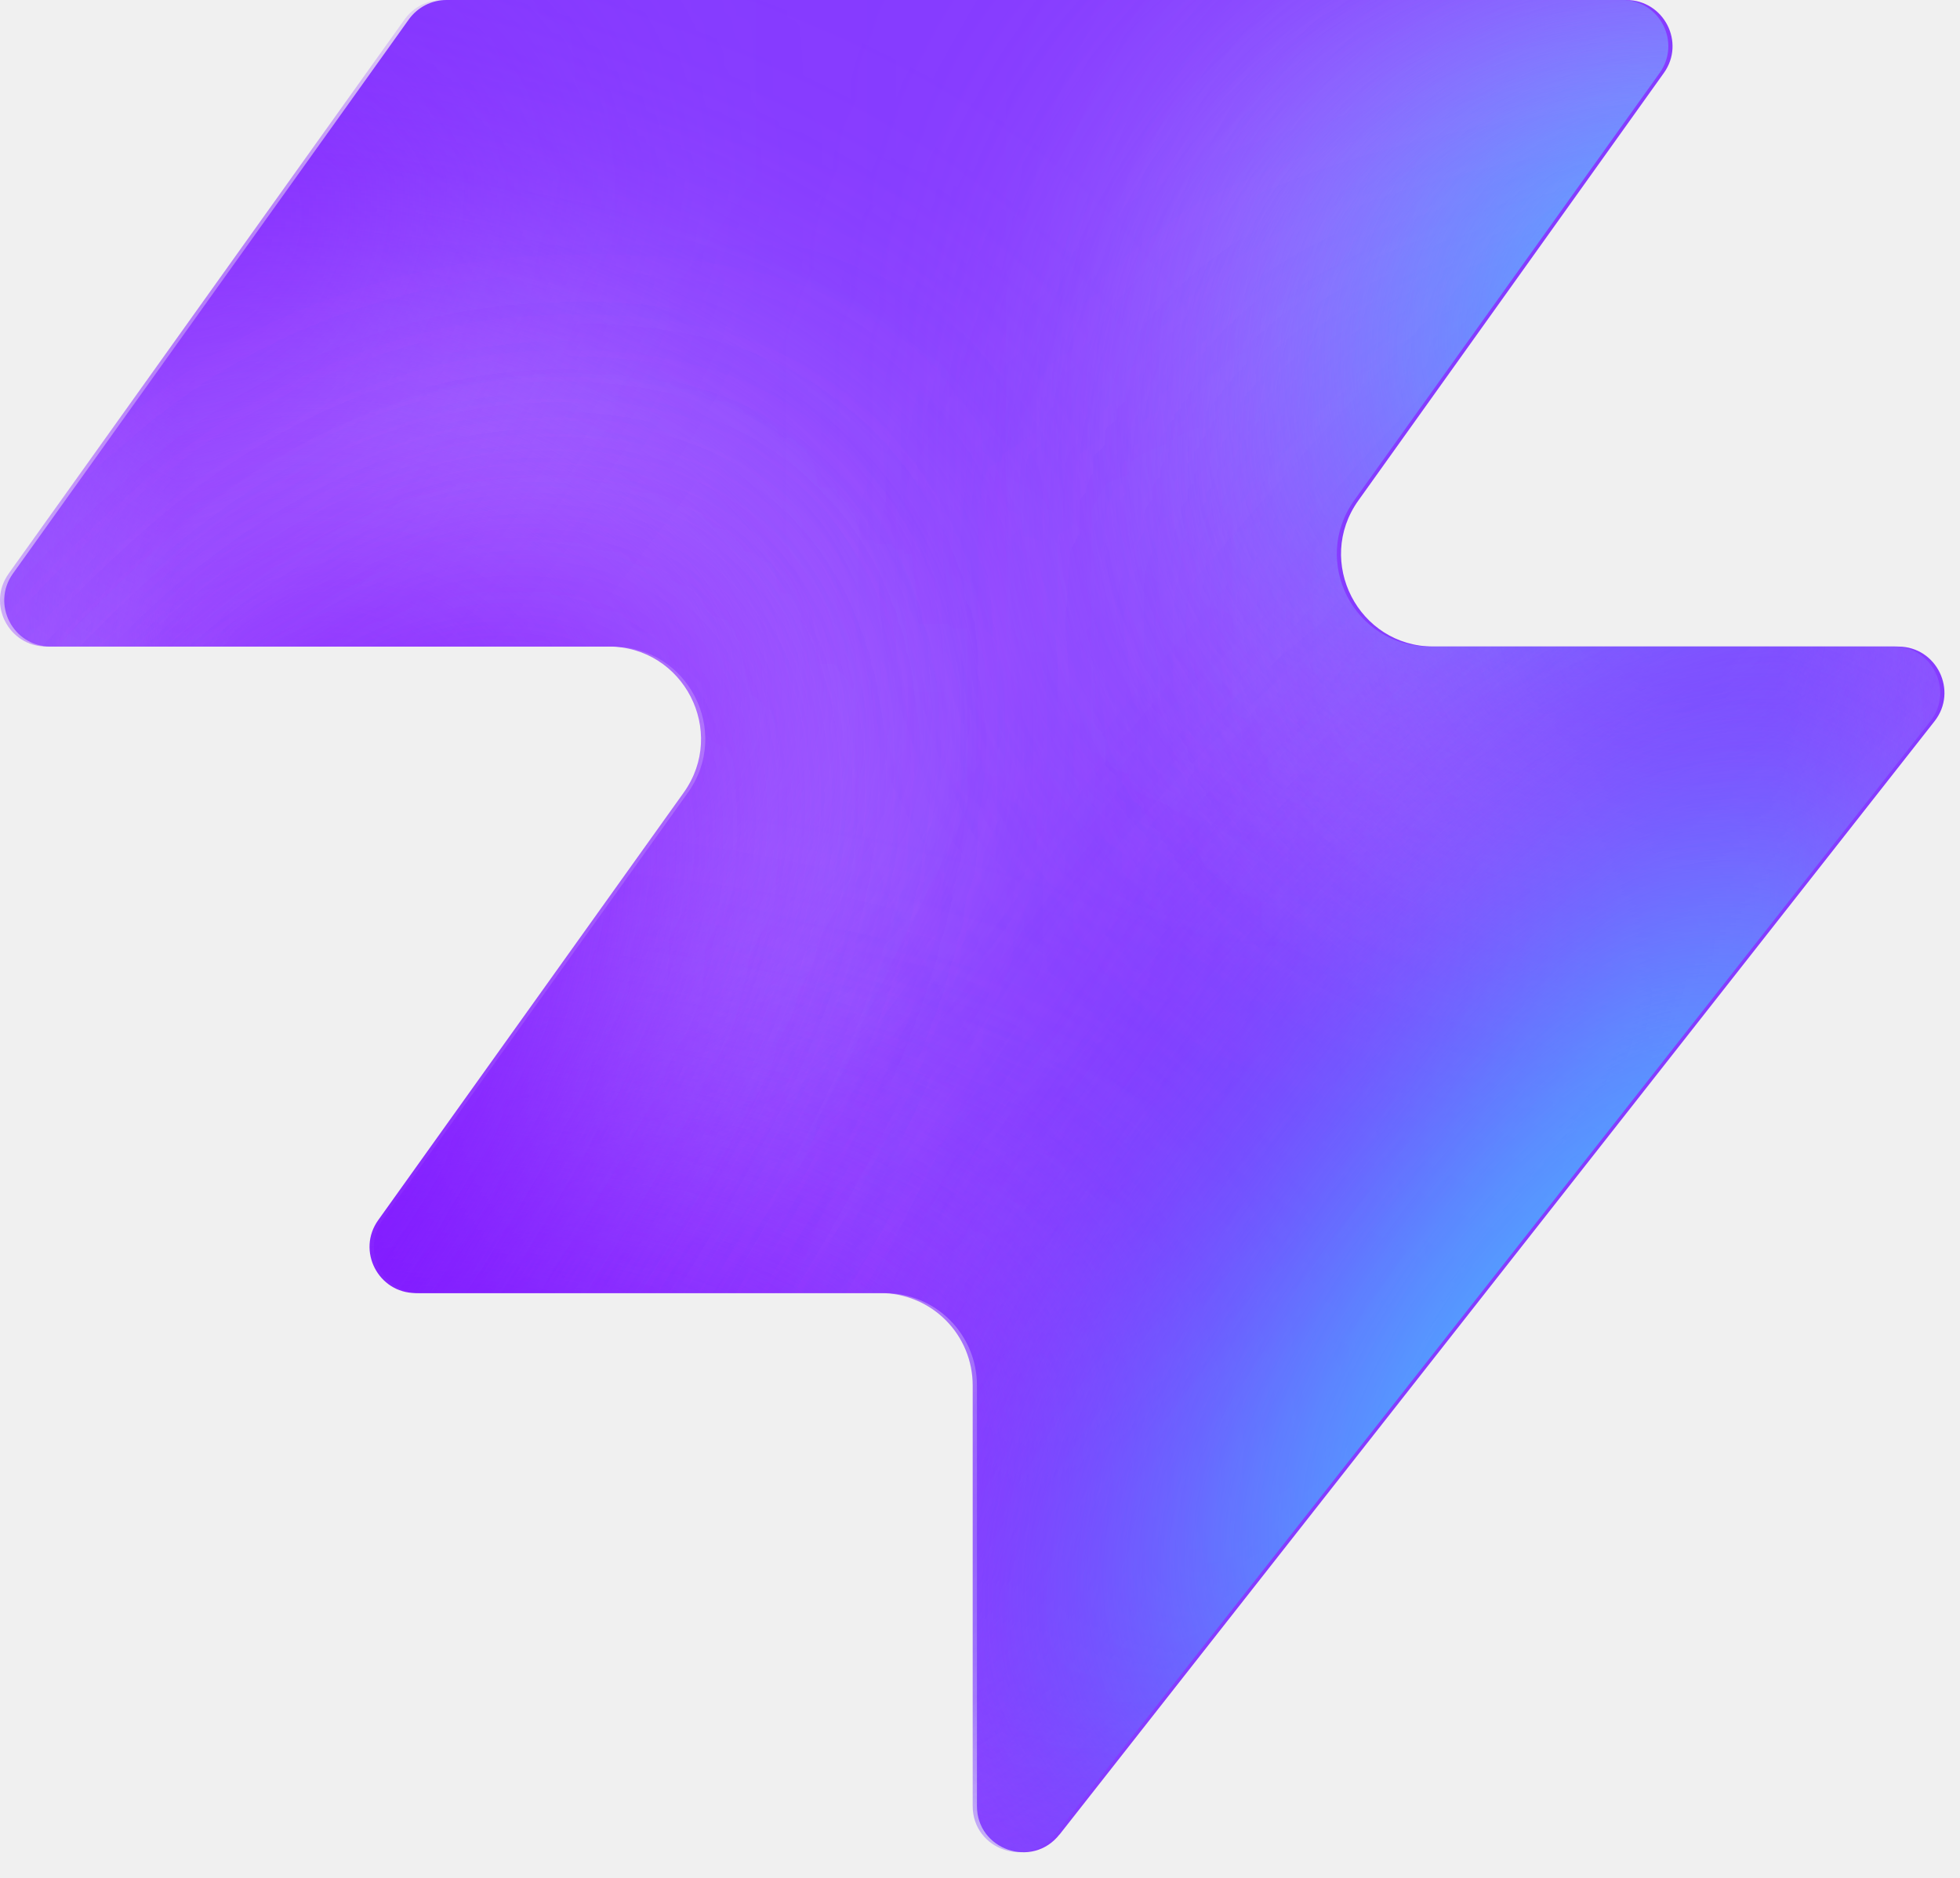
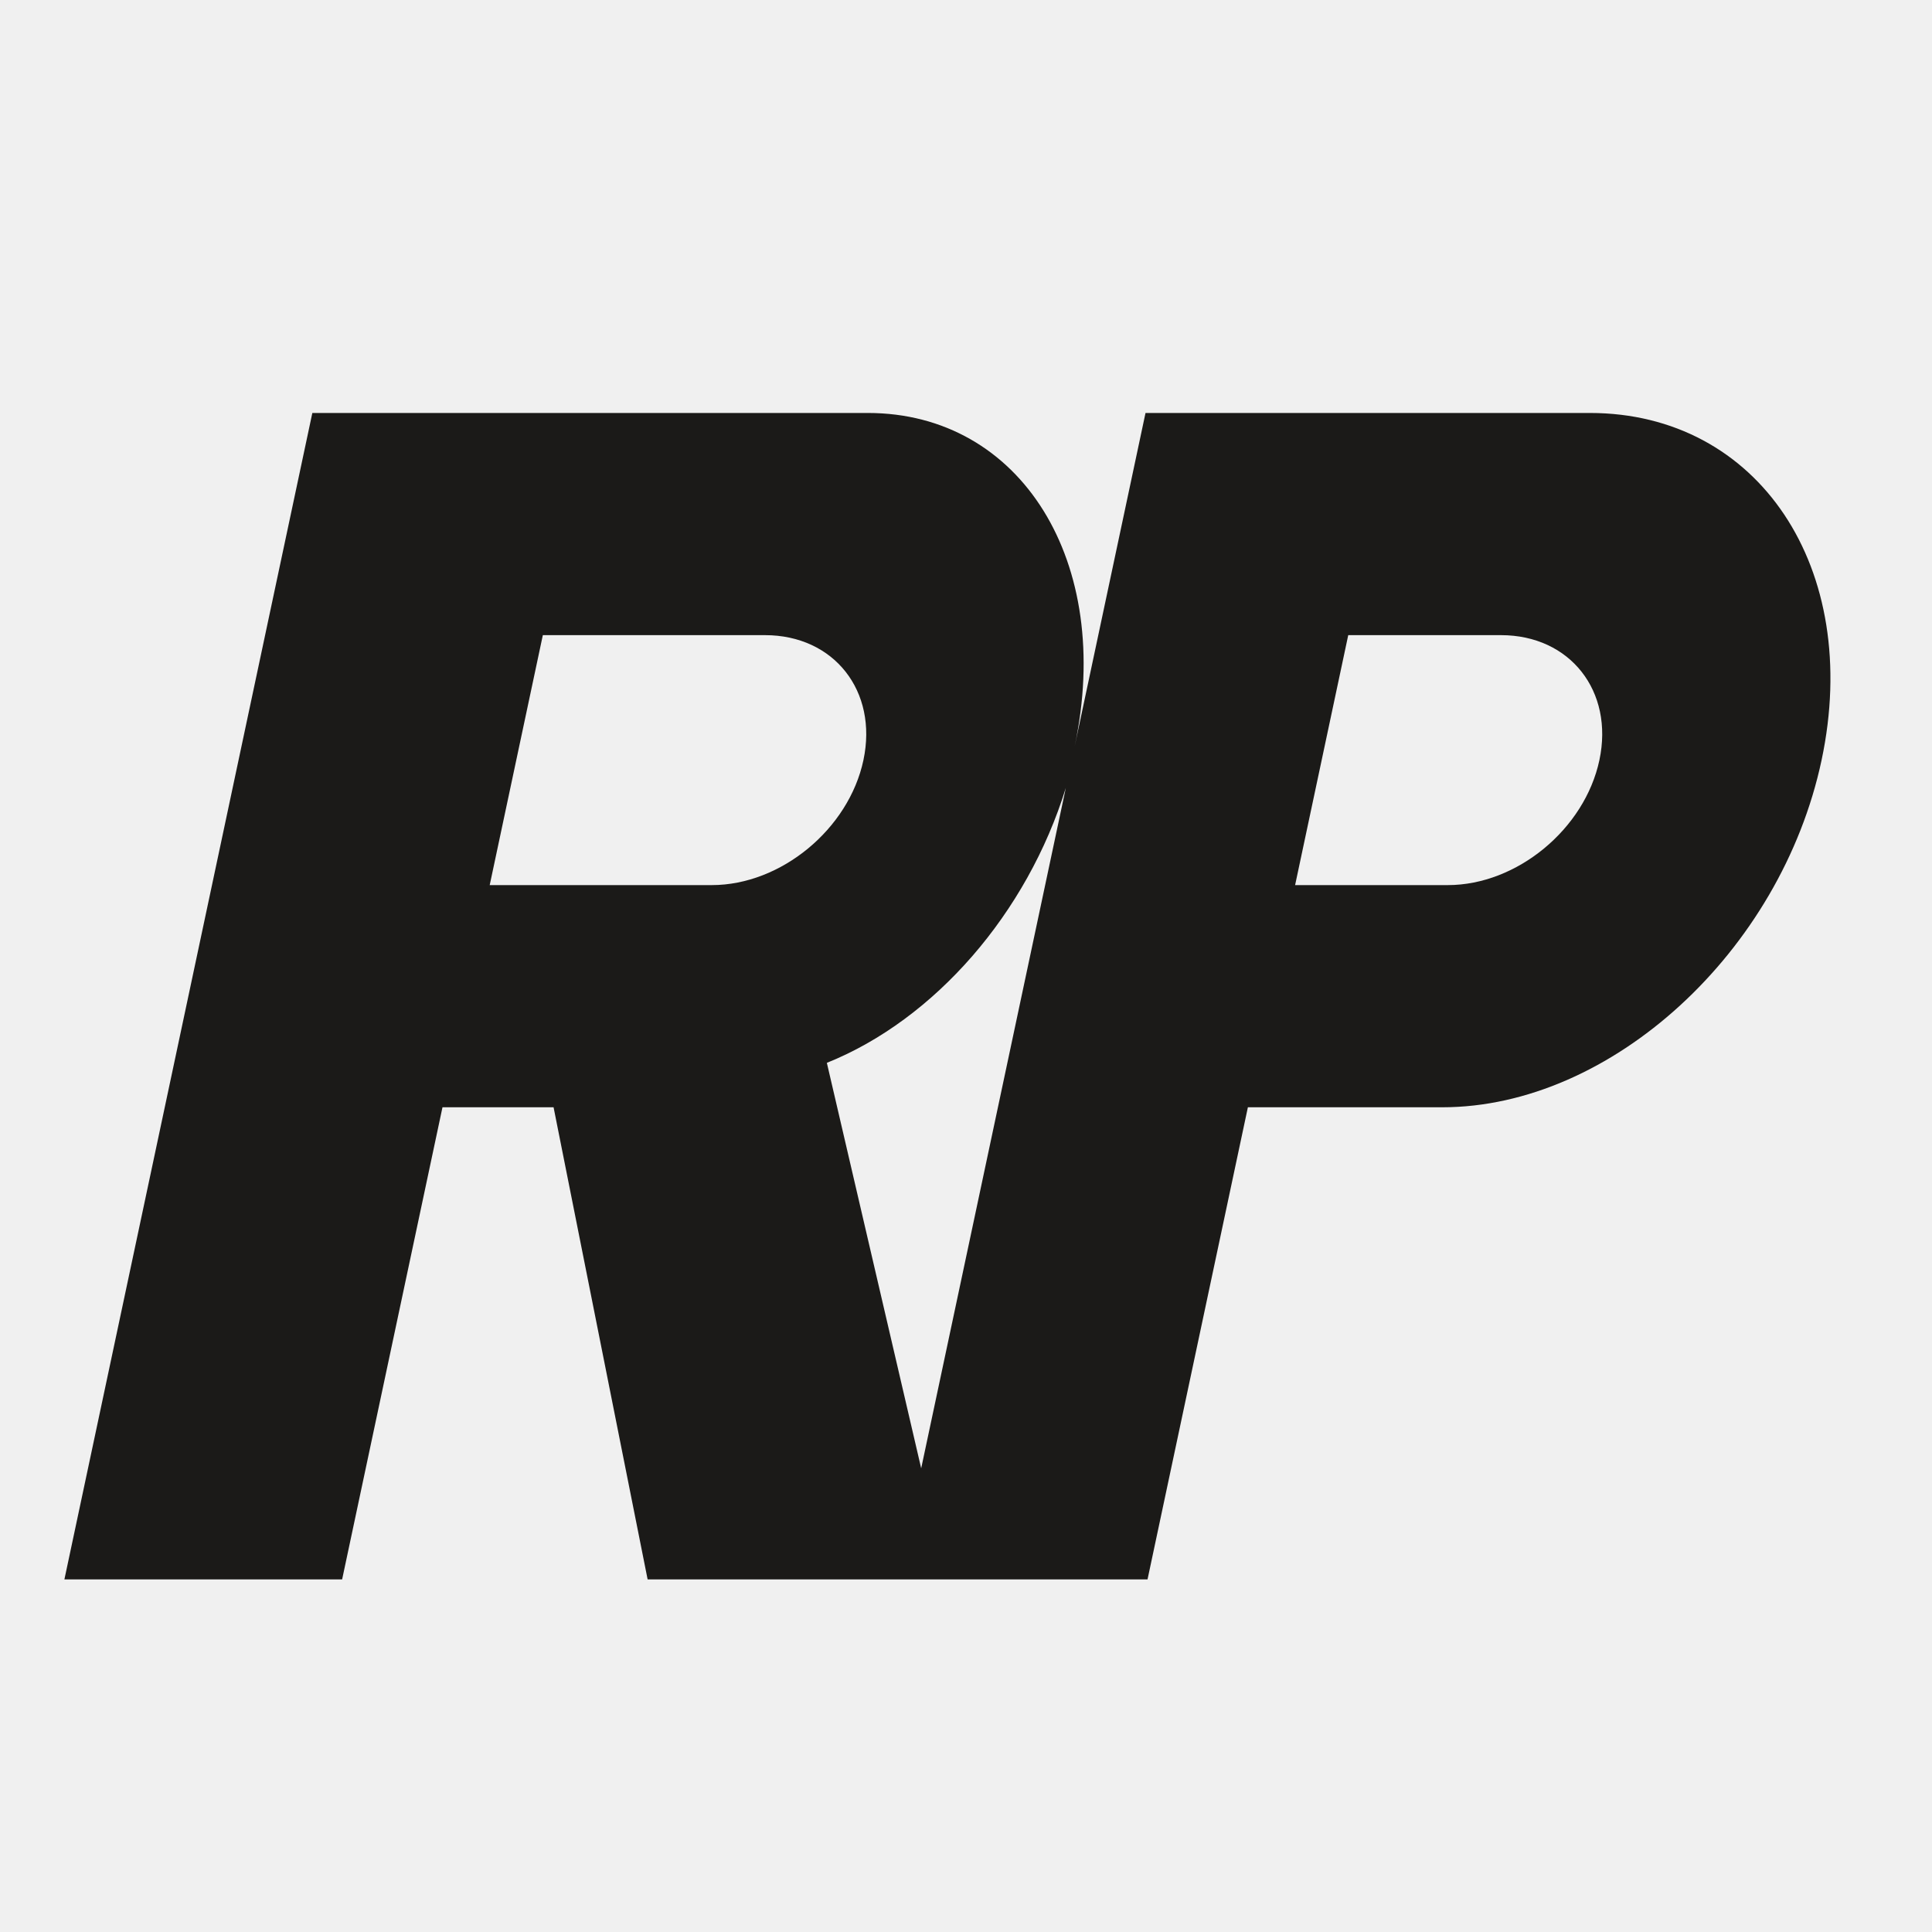
- <svg xmlns="http://www.w3.org/2000/svg" width="48" height="46" fill="none" viewBox="0 0 48 46">
-   <path fill="#863bff" d="M25.946 44.938c-.664.845-2.021.375-2.021-.698V33.937a2.26 2.26 0 0 0-2.262-2.262H10.287c-.92 0-1.456-1.04-.92-1.788l7.48-10.471c1.07-1.497 0-3.578-1.842-3.578H1.237c-.92 0-1.456-1.04-.92-1.788L10.013.474c.214-.297.556-.474.92-.474h28.894c.92 0 1.456 1.04.92 1.788l-7.48 10.471c-1.07 1.498 0 3.579 1.842 3.579h11.377c.943 0 1.473 1.088.89 1.83L25.947 44.94z" style="fill:#863bff;fill:color(display-p3 .525 .23 1);fill-opacity:1" />
-   <mask id="a" width="48" height="46" x="0" y="0" maskUnits="userSpaceOnUse" style="mask-type:alpha">
-     <path fill="#000" d="M25.842 44.938c-.664.844-2.021.375-2.021-.698V33.937a2.26 2.26 0 0 0-2.262-2.262H10.183c-.92 0-1.456-1.04-.92-1.788l7.48-10.471c1.07-1.498 0-3.579-1.842-3.579H1.133c-.92 0-1.456-1.04-.92-1.787L9.91.473c.214-.297.556-.474.92-.474h28.894c.92 0 1.456 1.04.92 1.788l-7.48 10.471c-1.07 1.498 0 3.578 1.842 3.578h11.377c.943 0 1.473 1.088.89 1.832L25.843 44.94z" style="fill:#000;fill-opacity:1" />
-   </mask>
-   <g mask="url(#a)">
-     <g filter="url(#b)">
-       <ellipse cx="5.508" cy="14.704" fill="#ede6ff" rx="5.508" ry="14.704" style="fill:#ede6ff;fill:color(display-p3 .927 .903 1);fill-opacity:1" transform="matrix(.00324 1 1 -.00324 -4.47 31.516)" />
-     </g>
-     <g filter="url(#c)">
-       <ellipse cx="10.399" cy="29.851" fill="#ede6ff" rx="10.399" ry="29.851" style="fill:#ede6ff;fill:color(display-p3 .927 .903 1);fill-opacity:1" transform="matrix(.00324 1 1 -.00324 -39.328 7.883)" />
-     </g>
-     <g filter="url(#d)">
-       <ellipse cx="5.508" cy="30.487" fill="#7e14ff" rx="5.508" ry="30.487" style="fill:#7e14ff;fill:color(display-p3 .492 .077 1);fill-opacity:1" transform="rotate(89.814 -25.913 -14.639)scale(1 -1)" />
-     </g>
-     <g filter="url(#e)">
-       <ellipse cx="5.508" cy="30.599" fill="#7e14ff" rx="5.508" ry="30.599" style="fill:#7e14ff;fill:color(display-p3 .492 .077 1);fill-opacity:1" transform="rotate(89.814 -32.644 -3.334)scale(1 -1)" />
-     </g>
-     <g filter="url(#f)">
-       <ellipse cx="5.508" cy="30.599" fill="#7e14ff" rx="5.508" ry="30.599" style="fill:#7e14ff;fill:color(display-p3 .492 .077 1);fill-opacity:1" transform="matrix(.00324 1 1 -.00324 -34.34 30.47)" />
-     </g>
-     <g filter="url(#g)">
-       <ellipse cx="14.072" cy="22.078" fill="#ede6ff" rx="14.072" ry="22.078" style="fill:#ede6ff;fill:color(display-p3 .927 .903 1);fill-opacity:1" transform="rotate(93.35 24.506 48.493)scale(-1 1)" />
-     </g>
-     <g filter="url(#h)">
-       <ellipse cx="3.47" cy="21.501" fill="#7e14ff" rx="3.47" ry="21.501" style="fill:#7e14ff;fill:color(display-p3 .492 .077 1);fill-opacity:1" transform="rotate(89.009 28.708 47.59)scale(-1 1)" />
-     </g>
-     <g filter="url(#i)">
-       <ellipse cx="3.47" cy="21.501" fill="#7e14ff" rx="3.47" ry="21.501" style="fill:#7e14ff;fill:color(display-p3 .492 .077 1);fill-opacity:1" transform="rotate(89.009 28.708 47.59)scale(-1 1)" />
-     </g>
-     <g filter="url(#j)">
-       <ellipse cx=".387" cy="8.972" fill="#7e14ff" rx="4.407" ry="29.108" style="fill:#7e14ff;fill:color(display-p3 .492 .077 1);fill-opacity:1" transform="rotate(39.51 .387 8.972)" />
-     </g>
-     <g filter="url(#k)">
-       <ellipse cx="47.523" cy="-6.092" fill="#7e14ff" rx="4.407" ry="29.108" style="fill:#7e14ff;fill:color(display-p3 .492 .077 1);fill-opacity:1" transform="rotate(37.892 47.523 -6.092)" />
-     </g>
-     <g filter="url(#l)">
-       <ellipse cx="41.412" cy="6.333" fill="#47bfff" rx="5.971" ry="9.665" style="fill:#47bfff;fill:color(display-p3 .28 .748 1);fill-opacity:1" transform="rotate(37.892 41.412 6.333)" />
-     </g>
-     <g filter="url(#m)">
-       <ellipse cx="-1.879" cy="38.332" fill="#7e14ff" rx="4.407" ry="29.108" style="fill:#7e14ff;fill:color(display-p3 .492 .077 1);fill-opacity:1" transform="rotate(37.892 -1.88 38.332)" />
-     </g>
-     <g filter="url(#n)">
-       <ellipse cx="-1.879" cy="38.332" fill="#7e14ff" rx="4.407" ry="29.108" style="fill:#7e14ff;fill:color(display-p3 .492 .077 1);fill-opacity:1" transform="rotate(37.892 -1.88 38.332)" />
-     </g>
-     <g filter="url(#o)">
-       <ellipse cx="35.651" cy="29.907" fill="#7e14ff" rx="4.407" ry="29.108" style="fill:#7e14ff;fill:color(display-p3 .492 .077 1);fill-opacity:1" transform="rotate(37.892 35.651 29.907)" />
-     </g>
-     <g filter="url(#p)">
-       <ellipse cx="38.418" cy="32.4" fill="#47bfff" rx="5.971" ry="15.297" style="fill:#47bfff;fill:color(display-p3 .28 .748 1);fill-opacity:1" transform="rotate(37.892 38.418 32.4)" />
-     </g>
+ <svg xmlns="http://www.w3.org/2000/svg" viewBox="0 0 64 64">
+   <style>path { fill: #1b1a18; } @media (prefers-color-scheme: dark) { path { fill: #ffffff; } }</style>
+   <g transform="translate(32 33) scale(0.92) skewX(-12) translate(-32 -33)">
+     <path fill-rule="evenodd" d="       M 4,54 L 4,12 L 24,12 A 10,12 0 0 1 34,24 L 34,12 L 50,12 A 11,12.5 0 0 1 50,37 L 43,37 L 43,54 L 25,54 L 18,37 L 14,37 L 14,54 Z       M 14,20 L 22,20 A 4.5,4.5 0 0 1 22,29 L 14,29 Z       M 43,20 L 48.5,20 A 4.5,4.5 0 0 1 48.5,29 L 43,29 Z       M 27.5,35.4 L 34,50 L 34,25.5 A 10,12 0 0 1 27.5,35.4 Z     " />
  </g>
-   <defs>
-     <filter id="b" width="60.045" height="41.654" x="-19.77" y="16.149" color-interpolation-filters="sRGB" filterUnits="userSpaceOnUse">
-       <feFlood flood-opacity="0" result="BackgroundImageFix" />
-       <feBlend in="SourceGraphic" in2="BackgroundImageFix" result="shape" />
-       <feGaussianBlur result="effect1_foregroundBlur_2002_17158" stdDeviation="7.659" />
-     </filter>
-     <filter id="c" width="90.34" height="51.437" x="-54.613" y="-7.533" color-interpolation-filters="sRGB" filterUnits="userSpaceOnUse">
-       <feFlood flood-opacity="0" result="BackgroundImageFix" />
-       <feBlend in="SourceGraphic" in2="BackgroundImageFix" result="shape" />
-       <feGaussianBlur result="effect1_foregroundBlur_2002_17158" stdDeviation="7.659" />
-     </filter>
-     <filter id="d" width="79.355" height="29.4" x="-49.64" y="2.03" color-interpolation-filters="sRGB" filterUnits="userSpaceOnUse">
-       <feFlood flood-opacity="0" result="BackgroundImageFix" />
-       <feBlend in="SourceGraphic" in2="BackgroundImageFix" result="shape" />
-       <feGaussianBlur result="effect1_foregroundBlur_2002_17158" stdDeviation="4.596" />
-     </filter>
-     <filter id="e" width="79.579" height="29.4" x="-45.045" y="20.029" color-interpolation-filters="sRGB" filterUnits="userSpaceOnUse">
-       <feFlood flood-opacity="0" result="BackgroundImageFix" />
-       <feBlend in="SourceGraphic" in2="BackgroundImageFix" result="shape" />
-       <feGaussianBlur result="effect1_foregroundBlur_2002_17158" stdDeviation="4.596" />
-     </filter>
-     <filter id="f" width="79.579" height="29.4" x="-43.513" y="21.178" color-interpolation-filters="sRGB" filterUnits="userSpaceOnUse">
-       <feFlood flood-opacity="0" result="BackgroundImageFix" />
-       <feBlend in="SourceGraphic" in2="BackgroundImageFix" result="shape" />
-       <feGaussianBlur result="effect1_foregroundBlur_2002_17158" stdDeviation="4.596" />
-     </filter>
-     <filter id="g" width="74.749" height="58.852" x="15.756" y="-17.901" color-interpolation-filters="sRGB" filterUnits="userSpaceOnUse">
-       <feFlood flood-opacity="0" result="BackgroundImageFix" />
-       <feBlend in="SourceGraphic" in2="BackgroundImageFix" result="shape" />
-       <feGaussianBlur result="effect1_foregroundBlur_2002_17158" stdDeviation="7.659" />
-     </filter>
-     <filter id="h" width="61.377" height="25.362" x="23.548" y="2.284" color-interpolation-filters="sRGB" filterUnits="userSpaceOnUse">
-       <feFlood flood-opacity="0" result="BackgroundImageFix" />
-       <feBlend in="SourceGraphic" in2="BackgroundImageFix" result="shape" />
-       <feGaussianBlur result="effect1_foregroundBlur_2002_17158" stdDeviation="4.596" />
-     </filter>
-     <filter id="i" width="61.377" height="25.362" x="23.548" y="2.284" color-interpolation-filters="sRGB" filterUnits="userSpaceOnUse">
-       <feFlood flood-opacity="0" result="BackgroundImageFix" />
-       <feBlend in="SourceGraphic" in2="BackgroundImageFix" result="shape" />
-       <feGaussianBlur result="effect1_foregroundBlur_2002_17158" stdDeviation="4.596" />
-     </filter>
-     <filter id="j" width="56.045" height="63.649" x="-27.636" y="-22.853" color-interpolation-filters="sRGB" filterUnits="userSpaceOnUse">
-       <feFlood flood-opacity="0" result="BackgroundImageFix" />
-       <feBlend in="SourceGraphic" in2="BackgroundImageFix" result="shape" />
-       <feGaussianBlur result="effect1_foregroundBlur_2002_17158" stdDeviation="4.596" />
-     </filter>
-     <filter id="k" width="54.814" height="64.646" x="20.116" y="-38.415" color-interpolation-filters="sRGB" filterUnits="userSpaceOnUse">
-       <feFlood flood-opacity="0" result="BackgroundImageFix" />
-       <feBlend in="SourceGraphic" in2="BackgroundImageFix" result="shape" />
-       <feGaussianBlur result="effect1_foregroundBlur_2002_17158" stdDeviation="4.596" />
-     </filter>
-     <filter id="l" width="33.541" height="35.313" x="24.641" y="-11.323" color-interpolation-filters="sRGB" filterUnits="userSpaceOnUse">
-       <feFlood flood-opacity="0" result="BackgroundImageFix" />
-       <feBlend in="SourceGraphic" in2="BackgroundImageFix" result="shape" />
-       <feGaussianBlur result="effect1_foregroundBlur_2002_17158" stdDeviation="4.596" />
-     </filter>
-     <filter id="m" width="54.814" height="64.646" x="-29.286" y="6.009" color-interpolation-filters="sRGB" filterUnits="userSpaceOnUse">
-       <feFlood flood-opacity="0" result="BackgroundImageFix" />
-       <feBlend in="SourceGraphic" in2="BackgroundImageFix" result="shape" />
-       <feGaussianBlur result="effect1_foregroundBlur_2002_17158" stdDeviation="4.596" />
-     </filter>
-     <filter id="n" width="54.814" height="64.646" x="-29.286" y="6.009" color-interpolation-filters="sRGB" filterUnits="userSpaceOnUse">
-       <feFlood flood-opacity="0" result="BackgroundImageFix" />
-       <feBlend in="SourceGraphic" in2="BackgroundImageFix" result="shape" />
-       <feGaussianBlur result="effect1_foregroundBlur_2002_17158" stdDeviation="4.596" />
-     </filter>
-     <filter id="o" width="54.814" height="64.646" x="8.244" y="-2.416" color-interpolation-filters="sRGB" filterUnits="userSpaceOnUse">
-       <feFlood flood-opacity="0" result="BackgroundImageFix" />
-       <feBlend in="SourceGraphic" in2="BackgroundImageFix" result="shape" />
-       <feGaussianBlur result="effect1_foregroundBlur_2002_17158" stdDeviation="4.596" />
-     </filter>
-     <filter id="p" width="39.409" height="43.623" x="18.713" y="10.588" color-interpolation-filters="sRGB" filterUnits="userSpaceOnUse">
-       <feFlood flood-opacity="0" result="BackgroundImageFix" />
-       <feBlend in="SourceGraphic" in2="BackgroundImageFix" result="shape" />
-       <feGaussianBlur result="effect1_foregroundBlur_2002_17158" stdDeviation="4.596" />
-     </filter>
-   </defs>
</svg>
